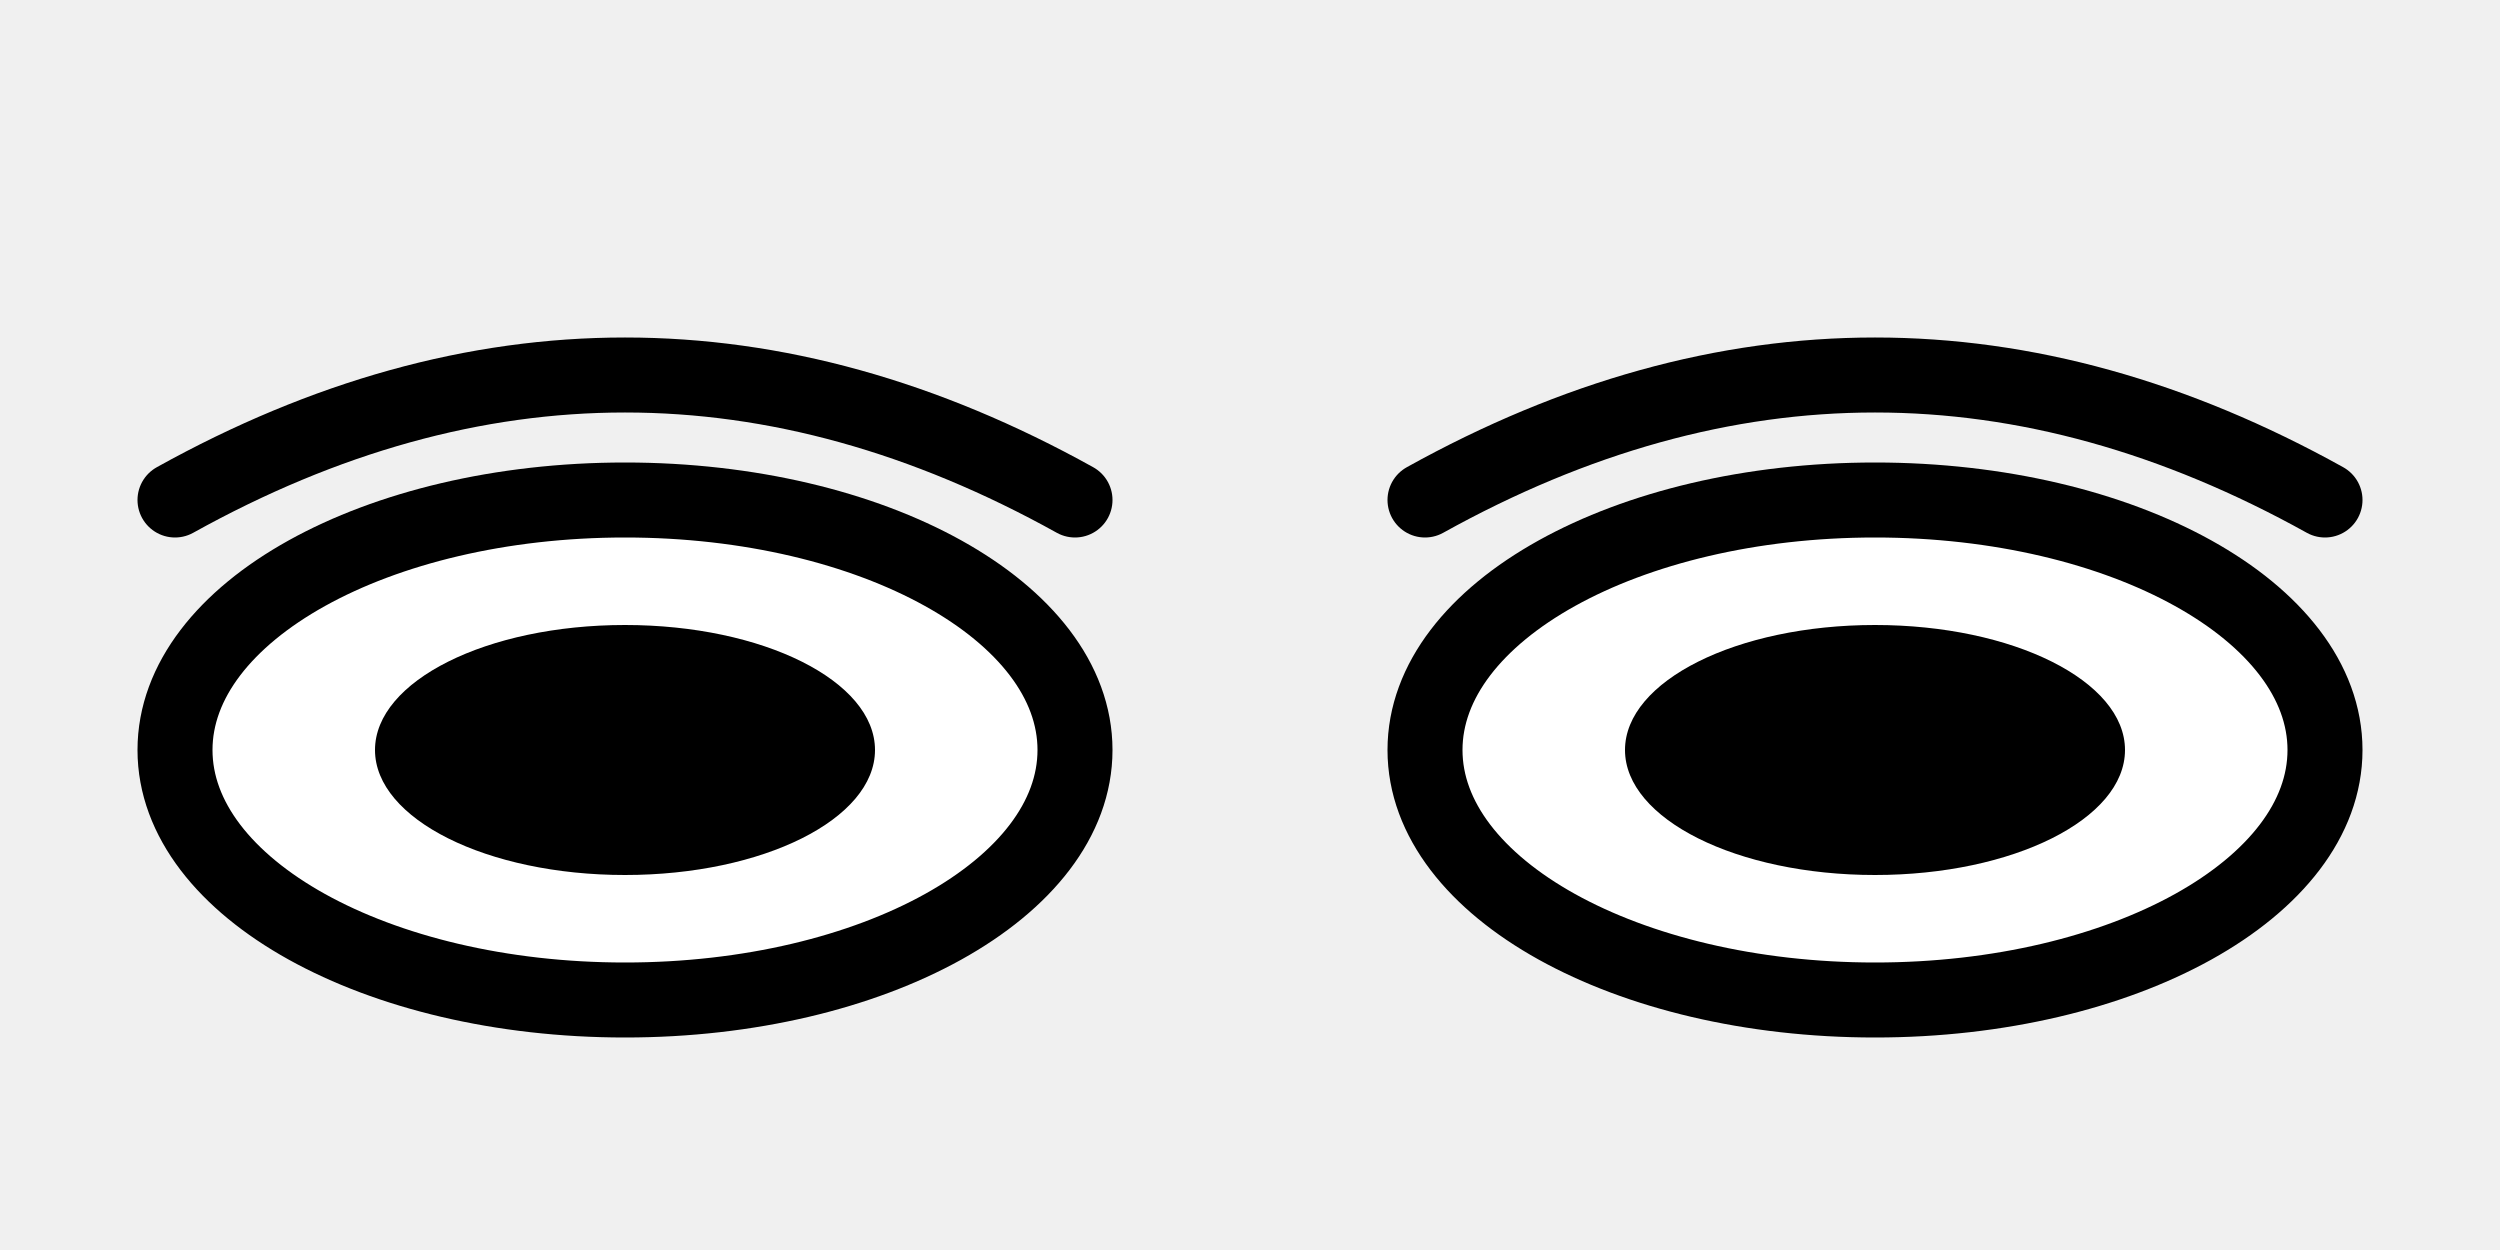
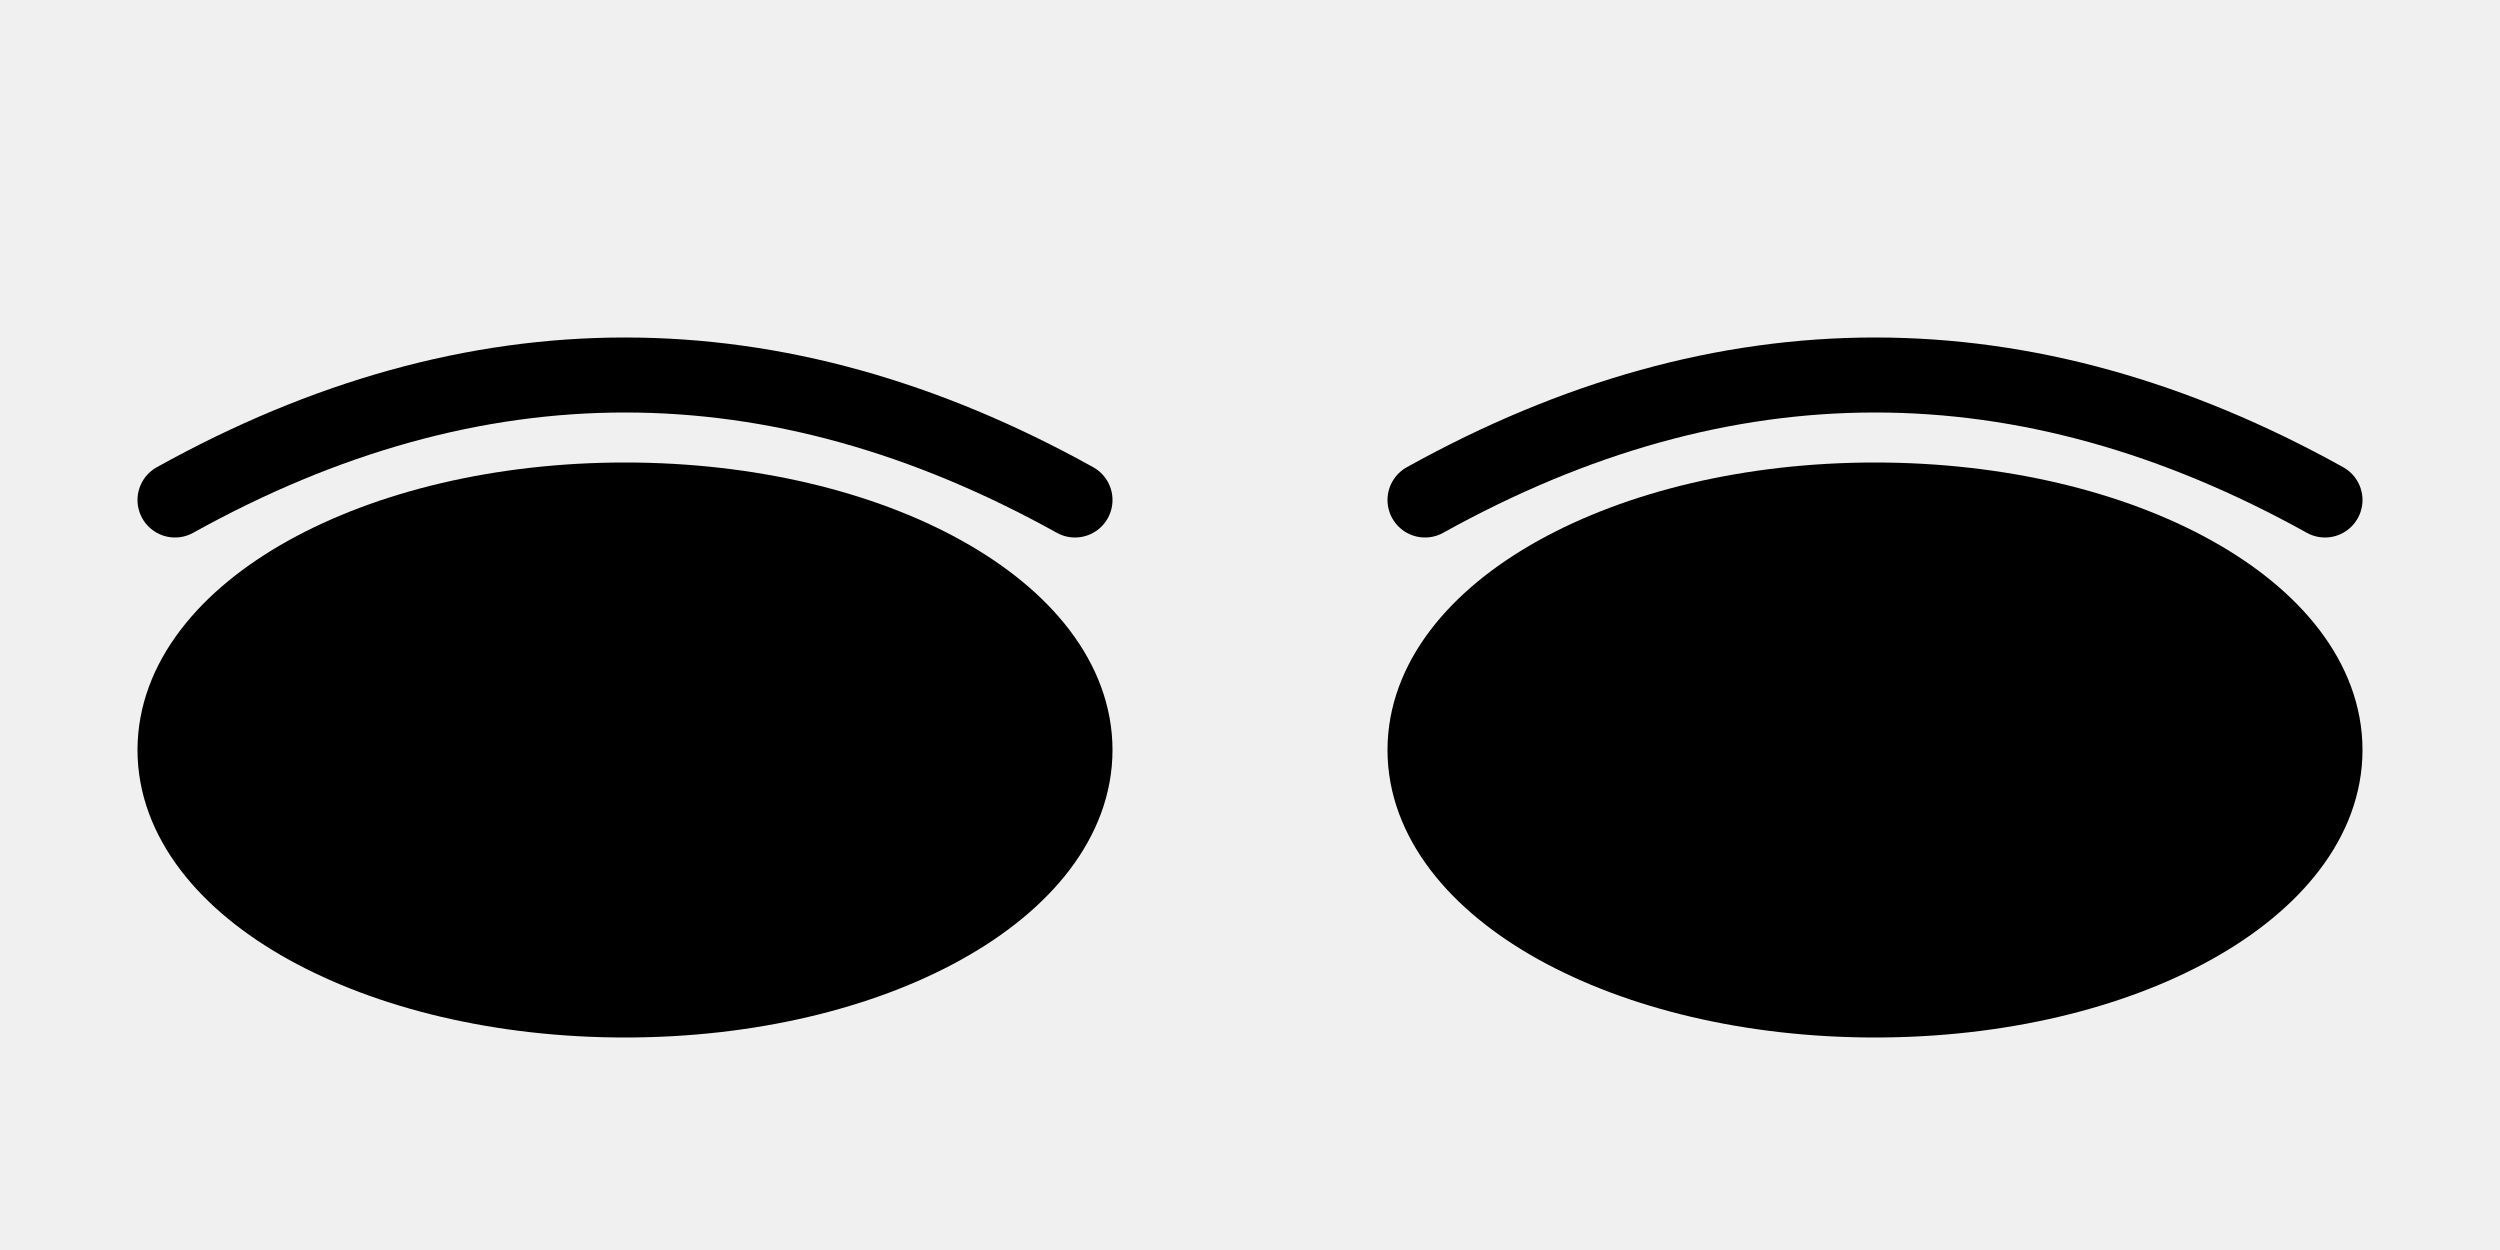
<svg xmlns="http://www.w3.org/2000/svg" viewBox="0 0 100 50">
-   <ellipse cx="25" cy="30" rx="18" ry="10" fill="white" stroke="currentColor" stroke-width="3" />
+   <ellipse cx="25" cy="30" rx="18" ry="10" fill="currentColor" stroke="currentColor" stroke-width="3" />
  <ellipse cx="25" cy="30" rx="10" ry="5" fill="currentColor" />
  <path d="M7 20 Q25 10 43 20" fill="none" stroke="currentColor" stroke-width="3" stroke-linecap="round" />
-   <ellipse cx="75" cy="30" rx="18" ry="10" fill="white" stroke="currentColor" stroke-width="3" />
+   <ellipse cx="75" cy="30" rx="18" ry="10" fill="currentColor" stroke="currentColor" stroke-width="3" />
  <ellipse cx="75" cy="30" rx="10" ry="5" fill="currentColor" />
  <path d="M57 20 Q75 10 93 20" fill="none" stroke="currentColor" stroke-width="3" stroke-linecap="round" />
</svg>
